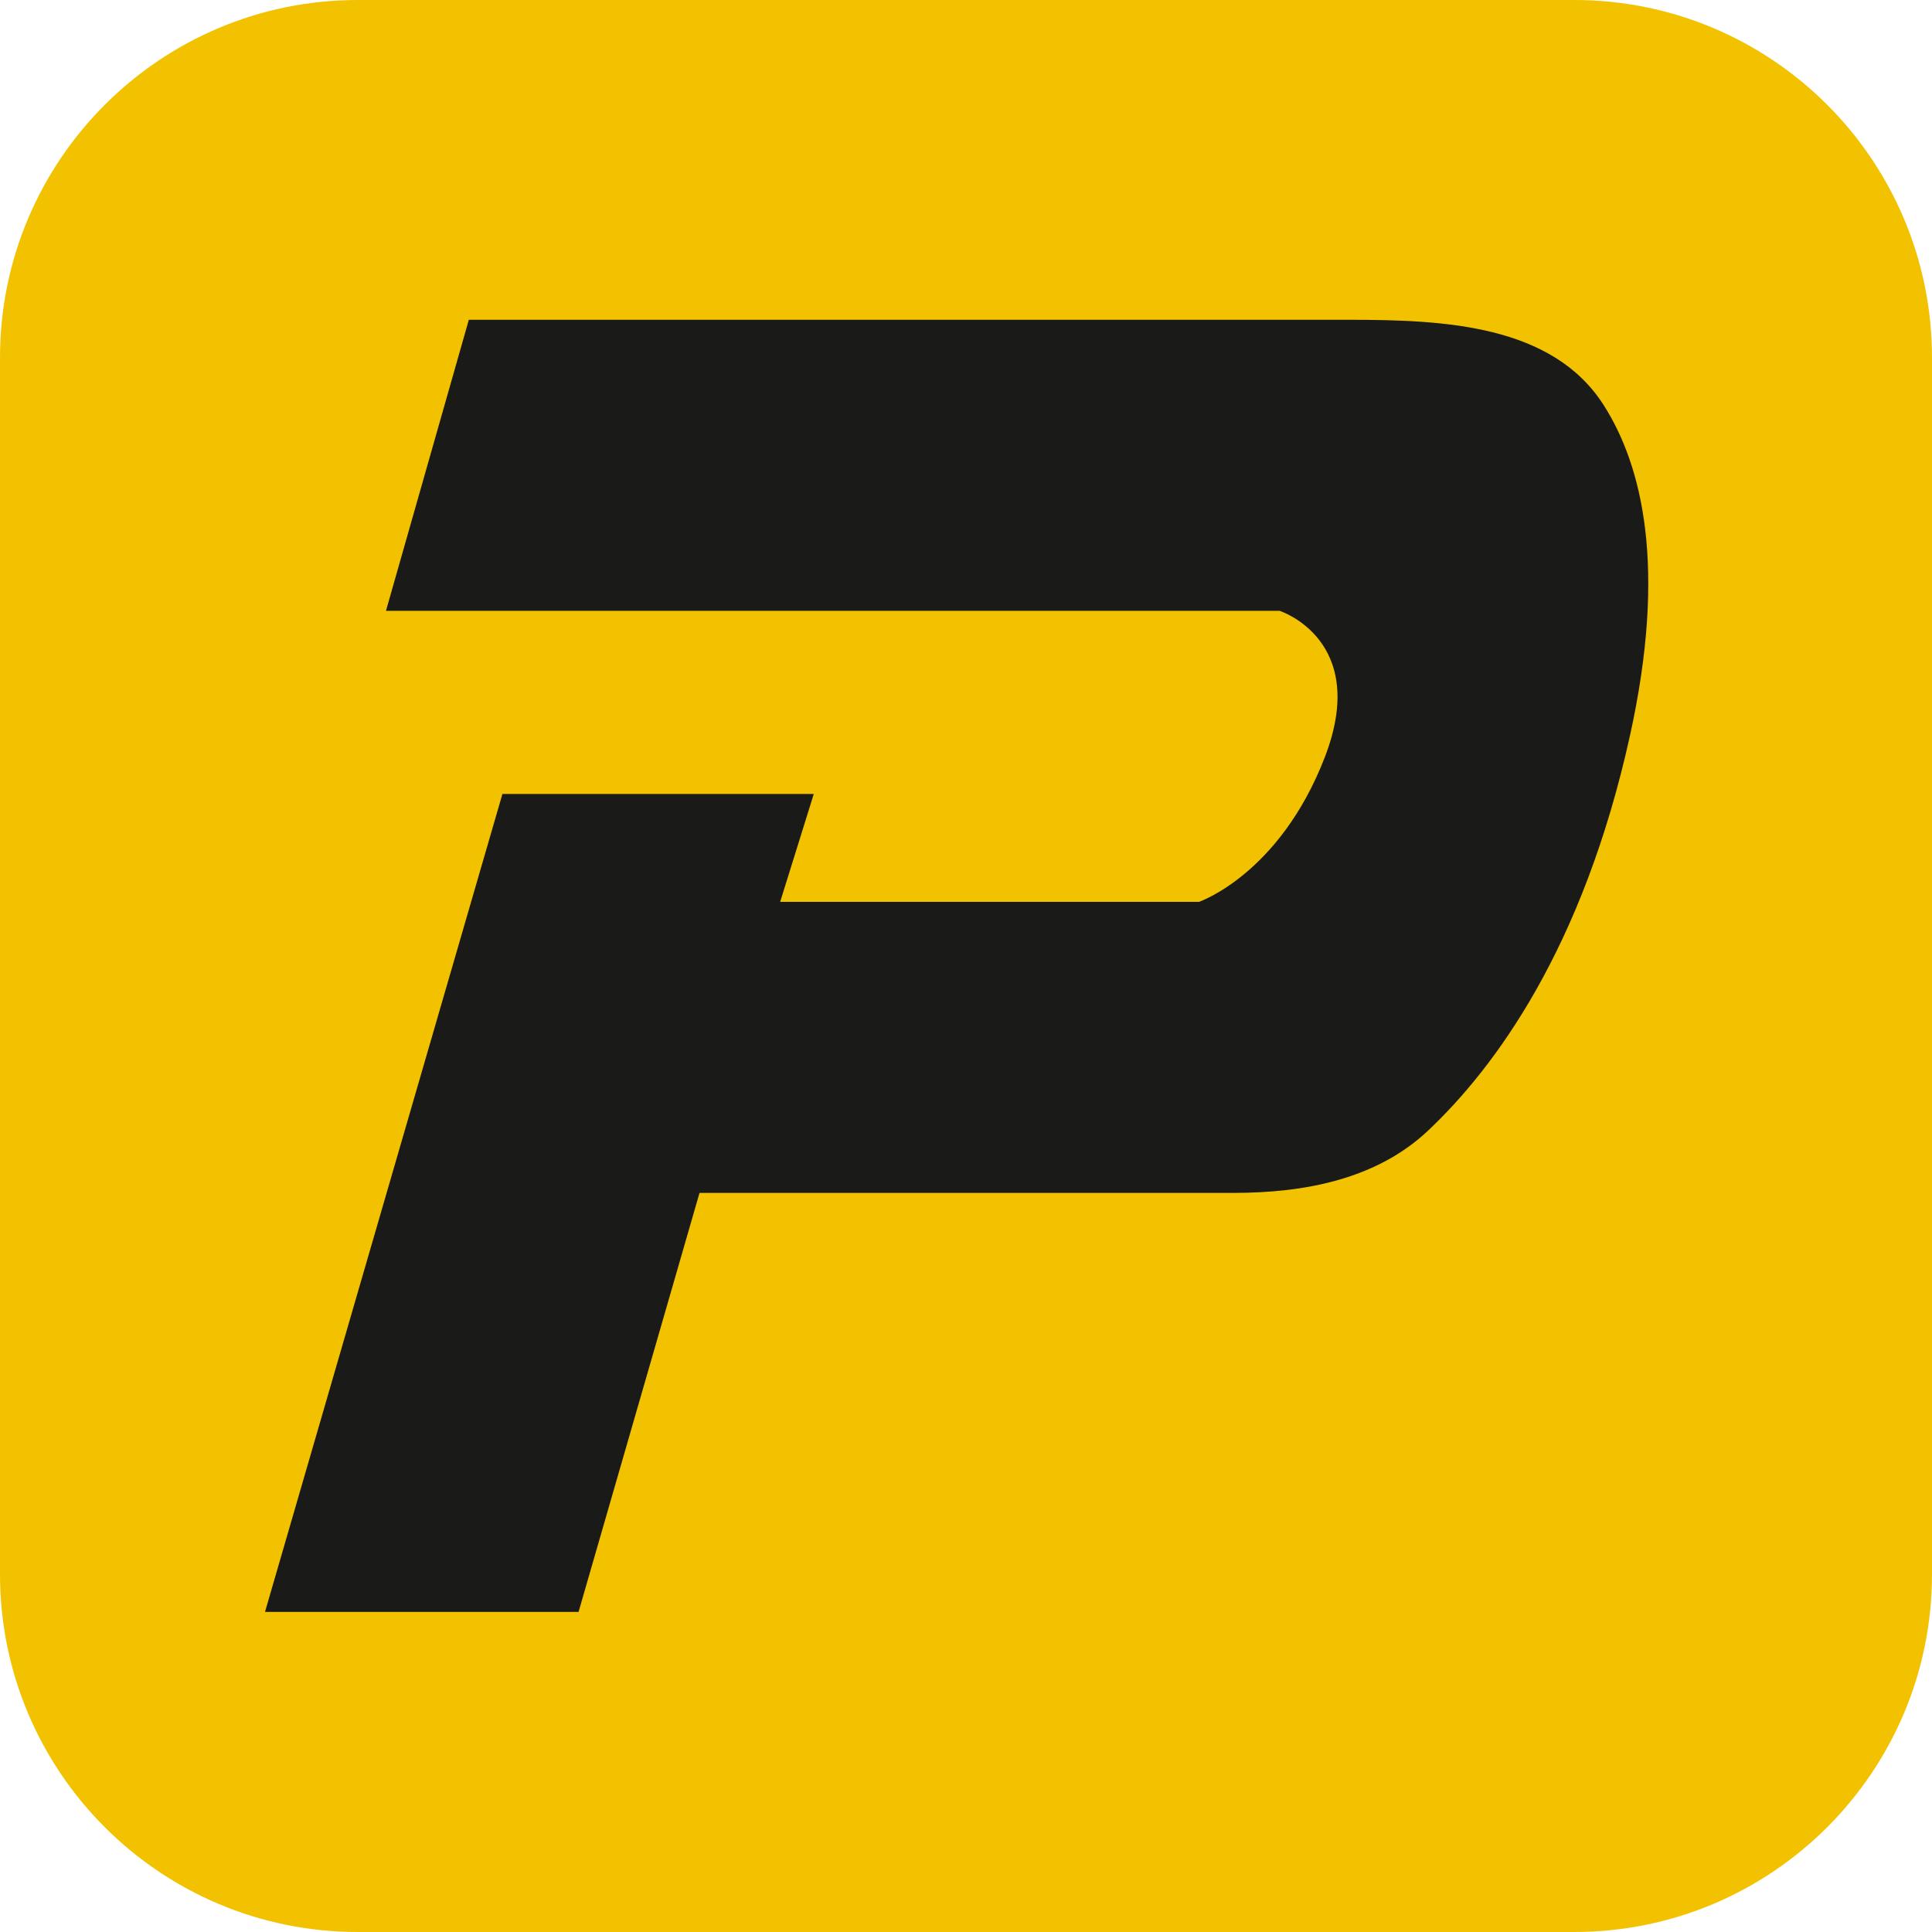
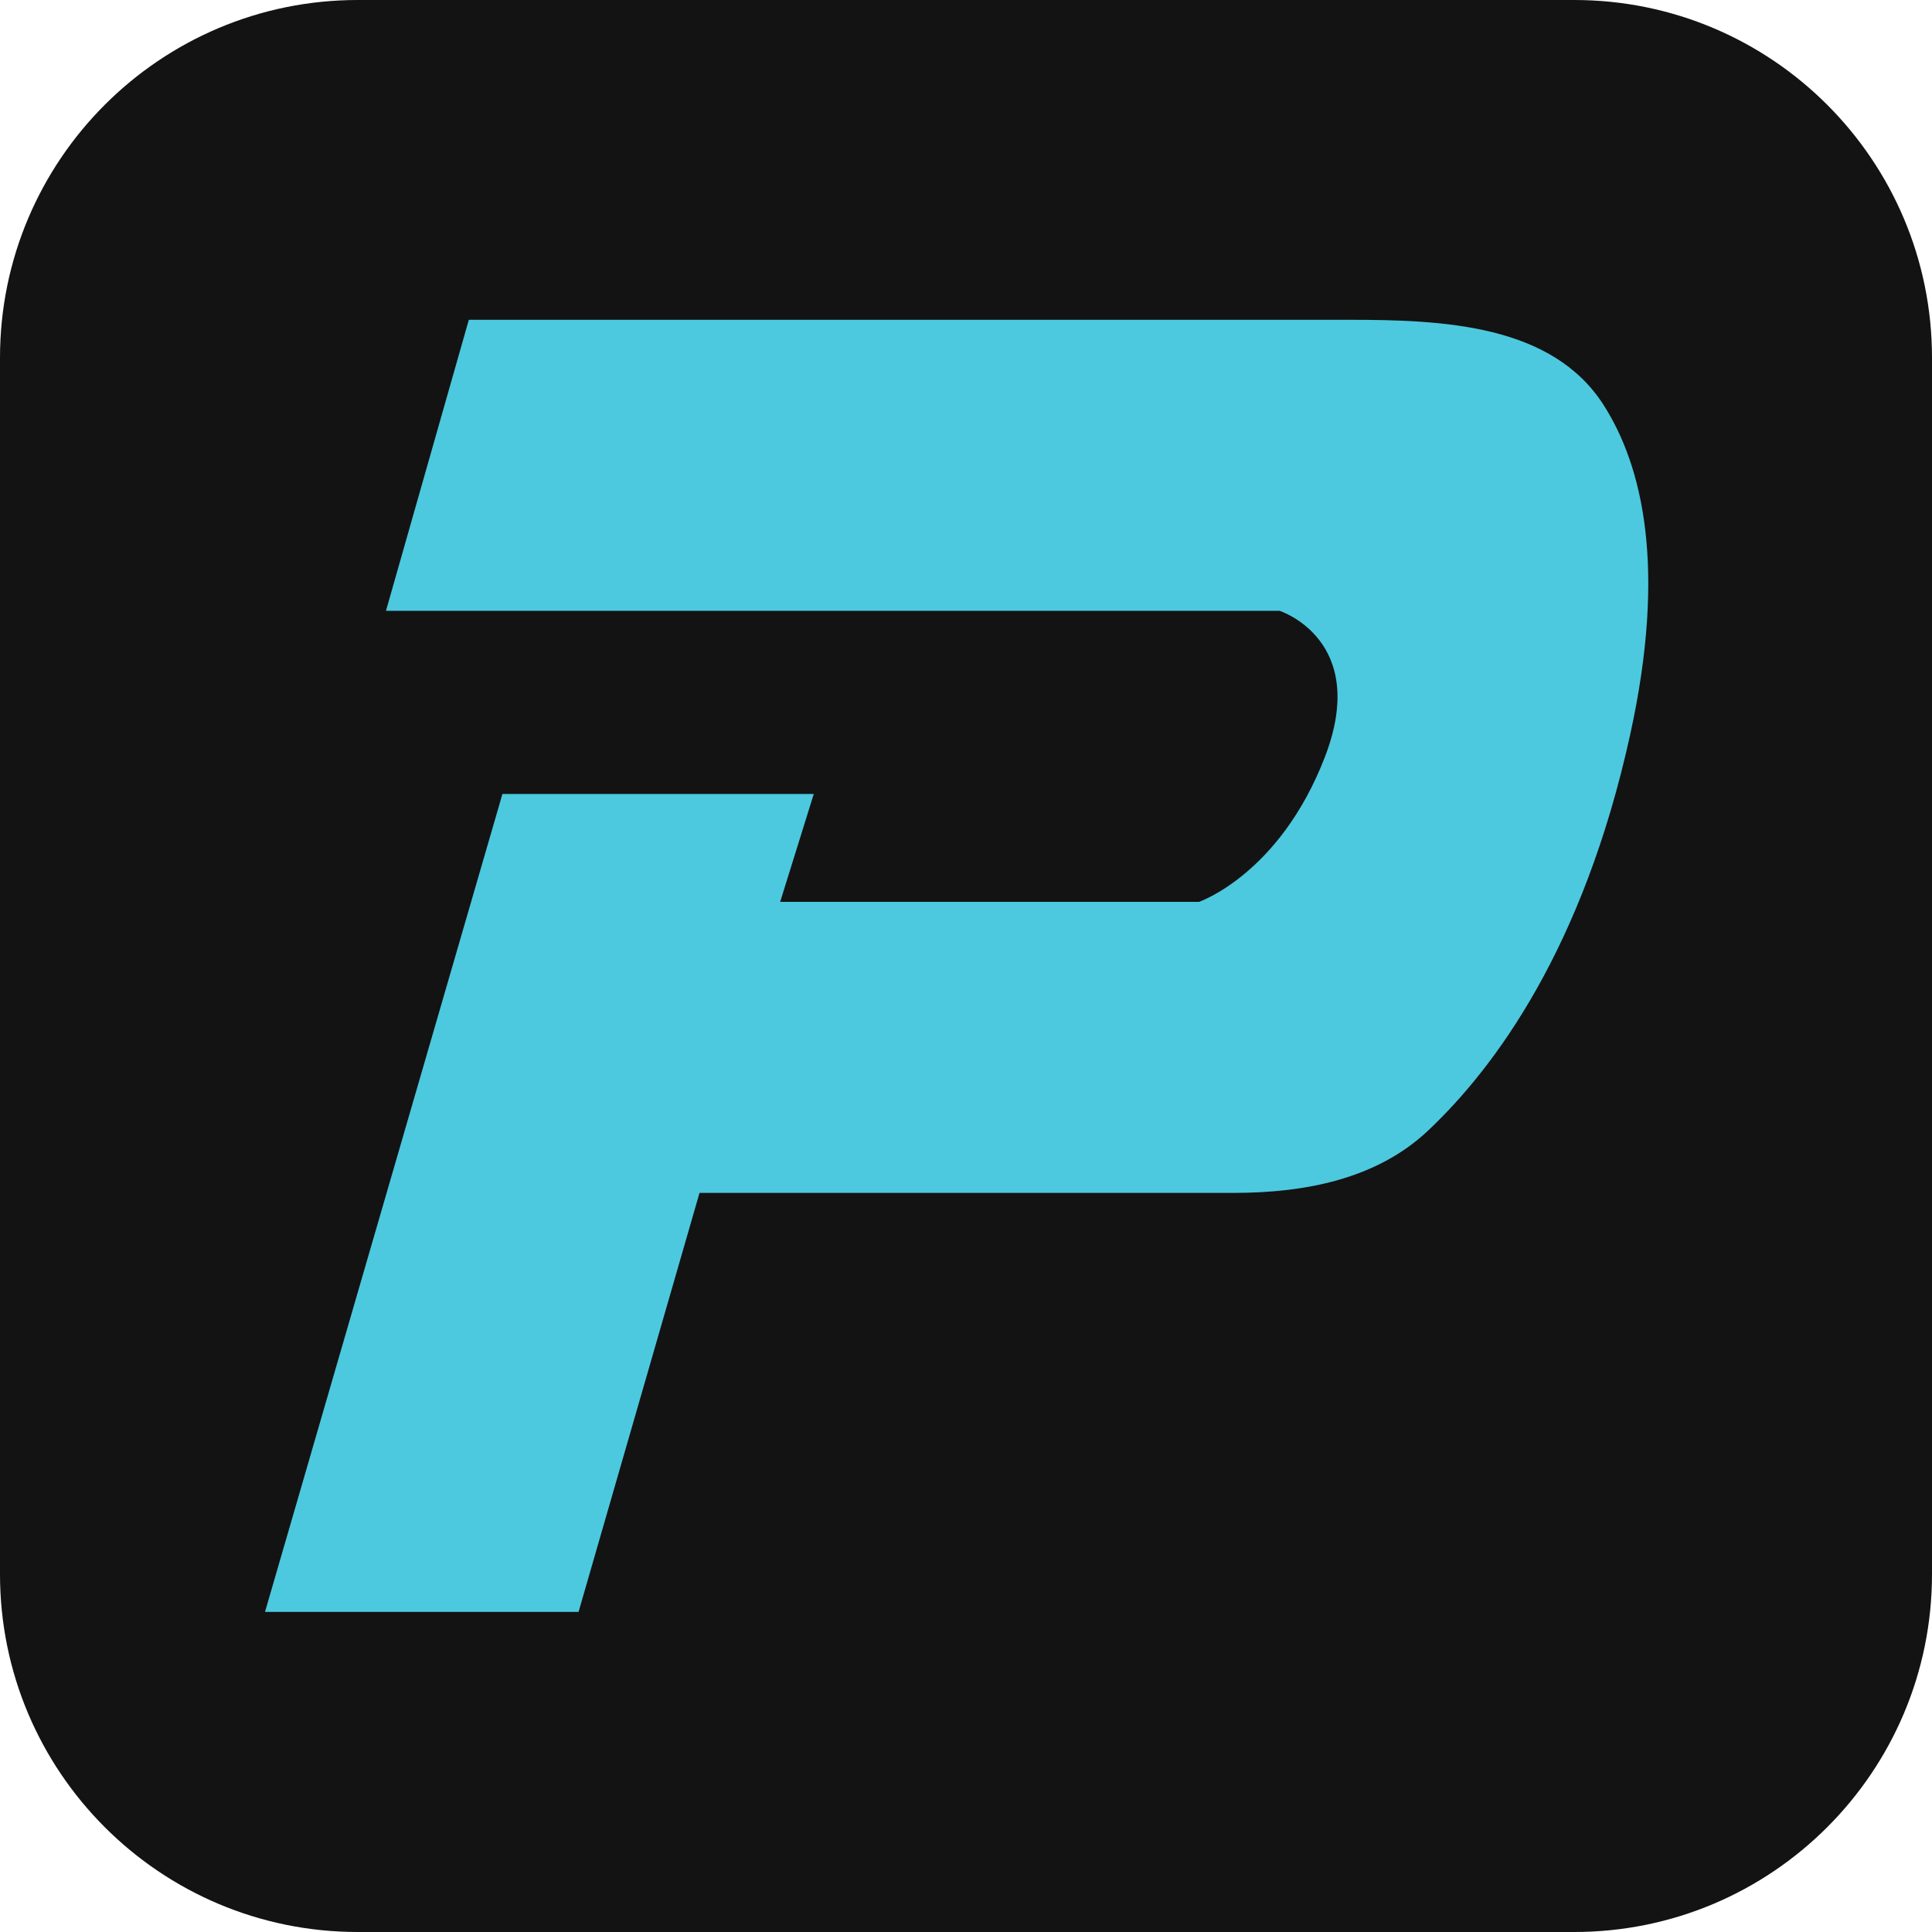
<svg xmlns="http://www.w3.org/2000/svg" viewBox="200.55 -0.9 54 54">
-   <rect x="200.55" y="-0.9" width="54" height="54" rx="10" fill="#F2C200" />
-   <path d="M207.957 44.153L214.593 21.292H223.295L222.356 24.307H234.063C234.063 24.307 236.316 23.538 237.58 20.261C238.844 16.983 236.316 16.173 236.316 16.173H211.338L213.654 8.038H227.959H238.251C240.919 8.038 243.938 8.175 245.374 10.424C246.447 12.107 247.149 14.935 246.11 19.652C244.799 25.606 242.332 28.939 240.468 30.698C239.025 32.061 237.014 32.442 235.028 32.442H220.102L216.721 44.153H207.957Z" fill="#1A1A19" />
+   <rect x="200.55" y="-0.9" width="54" height="54" rx="10" fill="#131313" />
+   <path d="M207.957 44.153L214.593 21.292H223.295L222.356 24.307H234.063C234.063 24.307 236.316 23.538 237.58 20.261C238.844 16.983 236.316 16.173 236.316 16.173H211.338L213.654 8.038H227.959H238.251C240.919 8.038 243.938 8.175 245.374 10.424C246.447 12.107 247.149 14.935 246.11 19.652C244.799 25.606 242.332 28.939 240.468 30.698C239.025 32.061 237.014 32.442 235.028 32.442H220.102L216.721 44.153H207.957Z" fill="#4cc9de" />
</svg>
